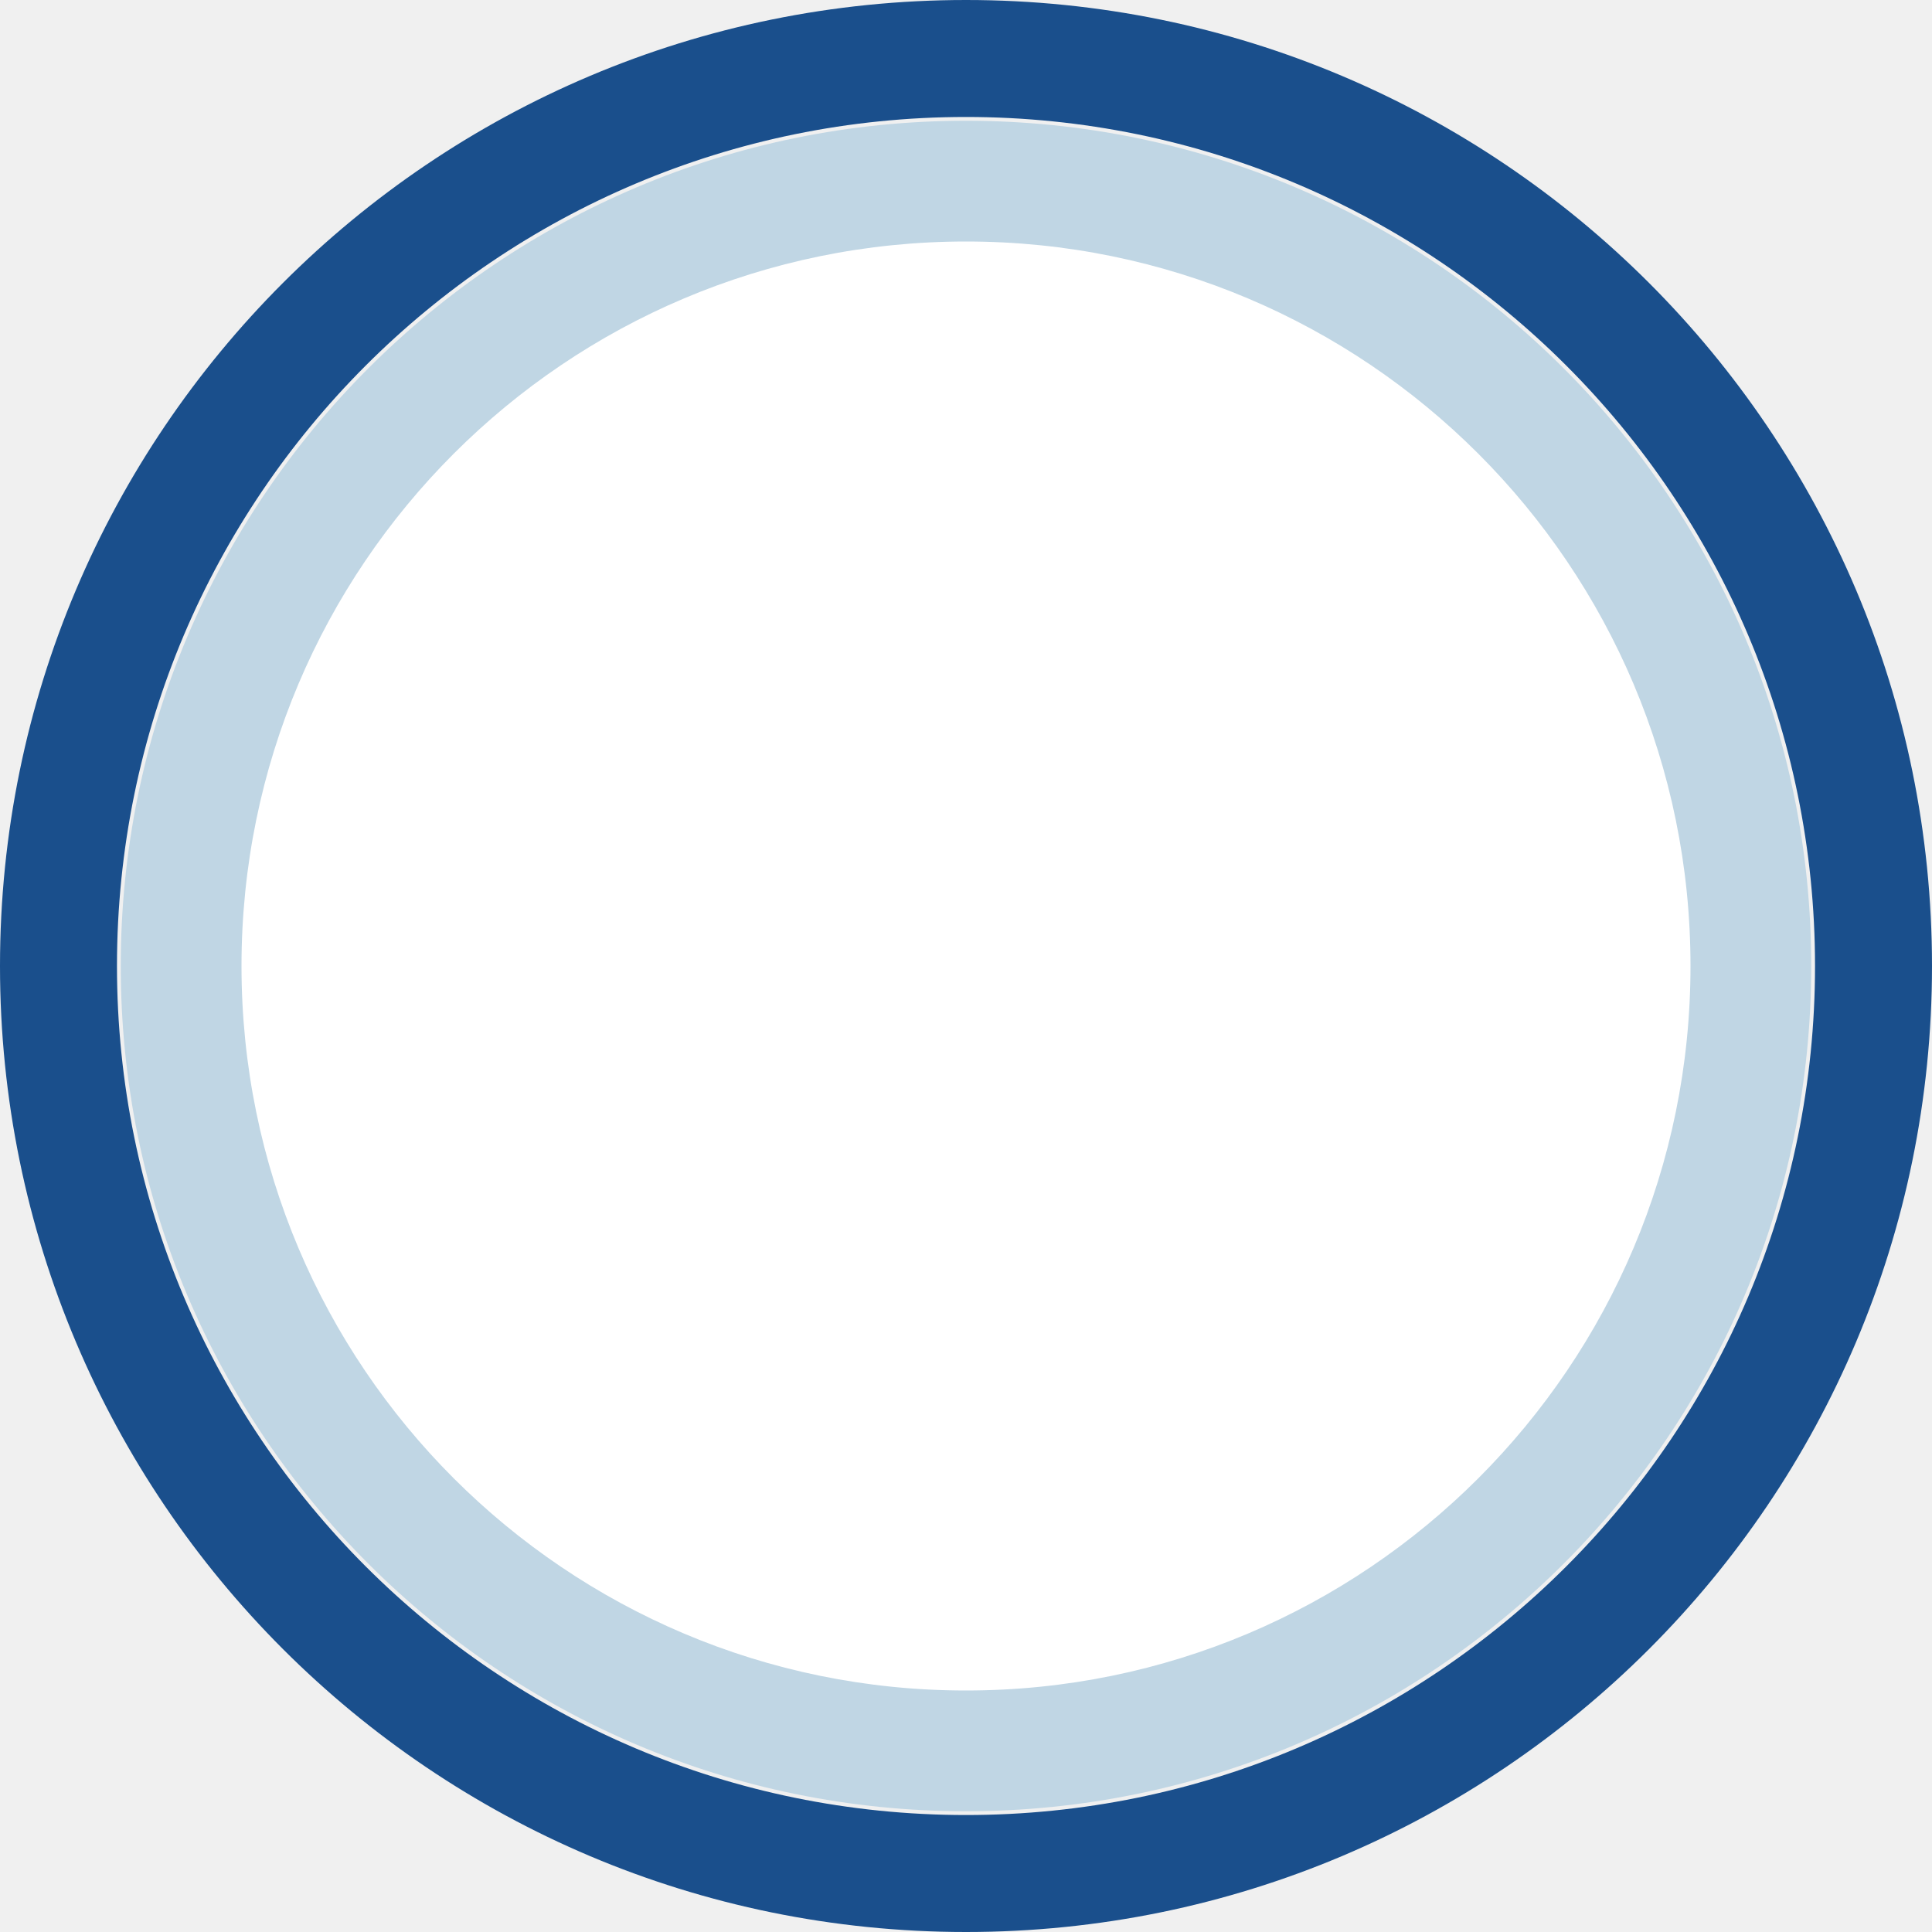
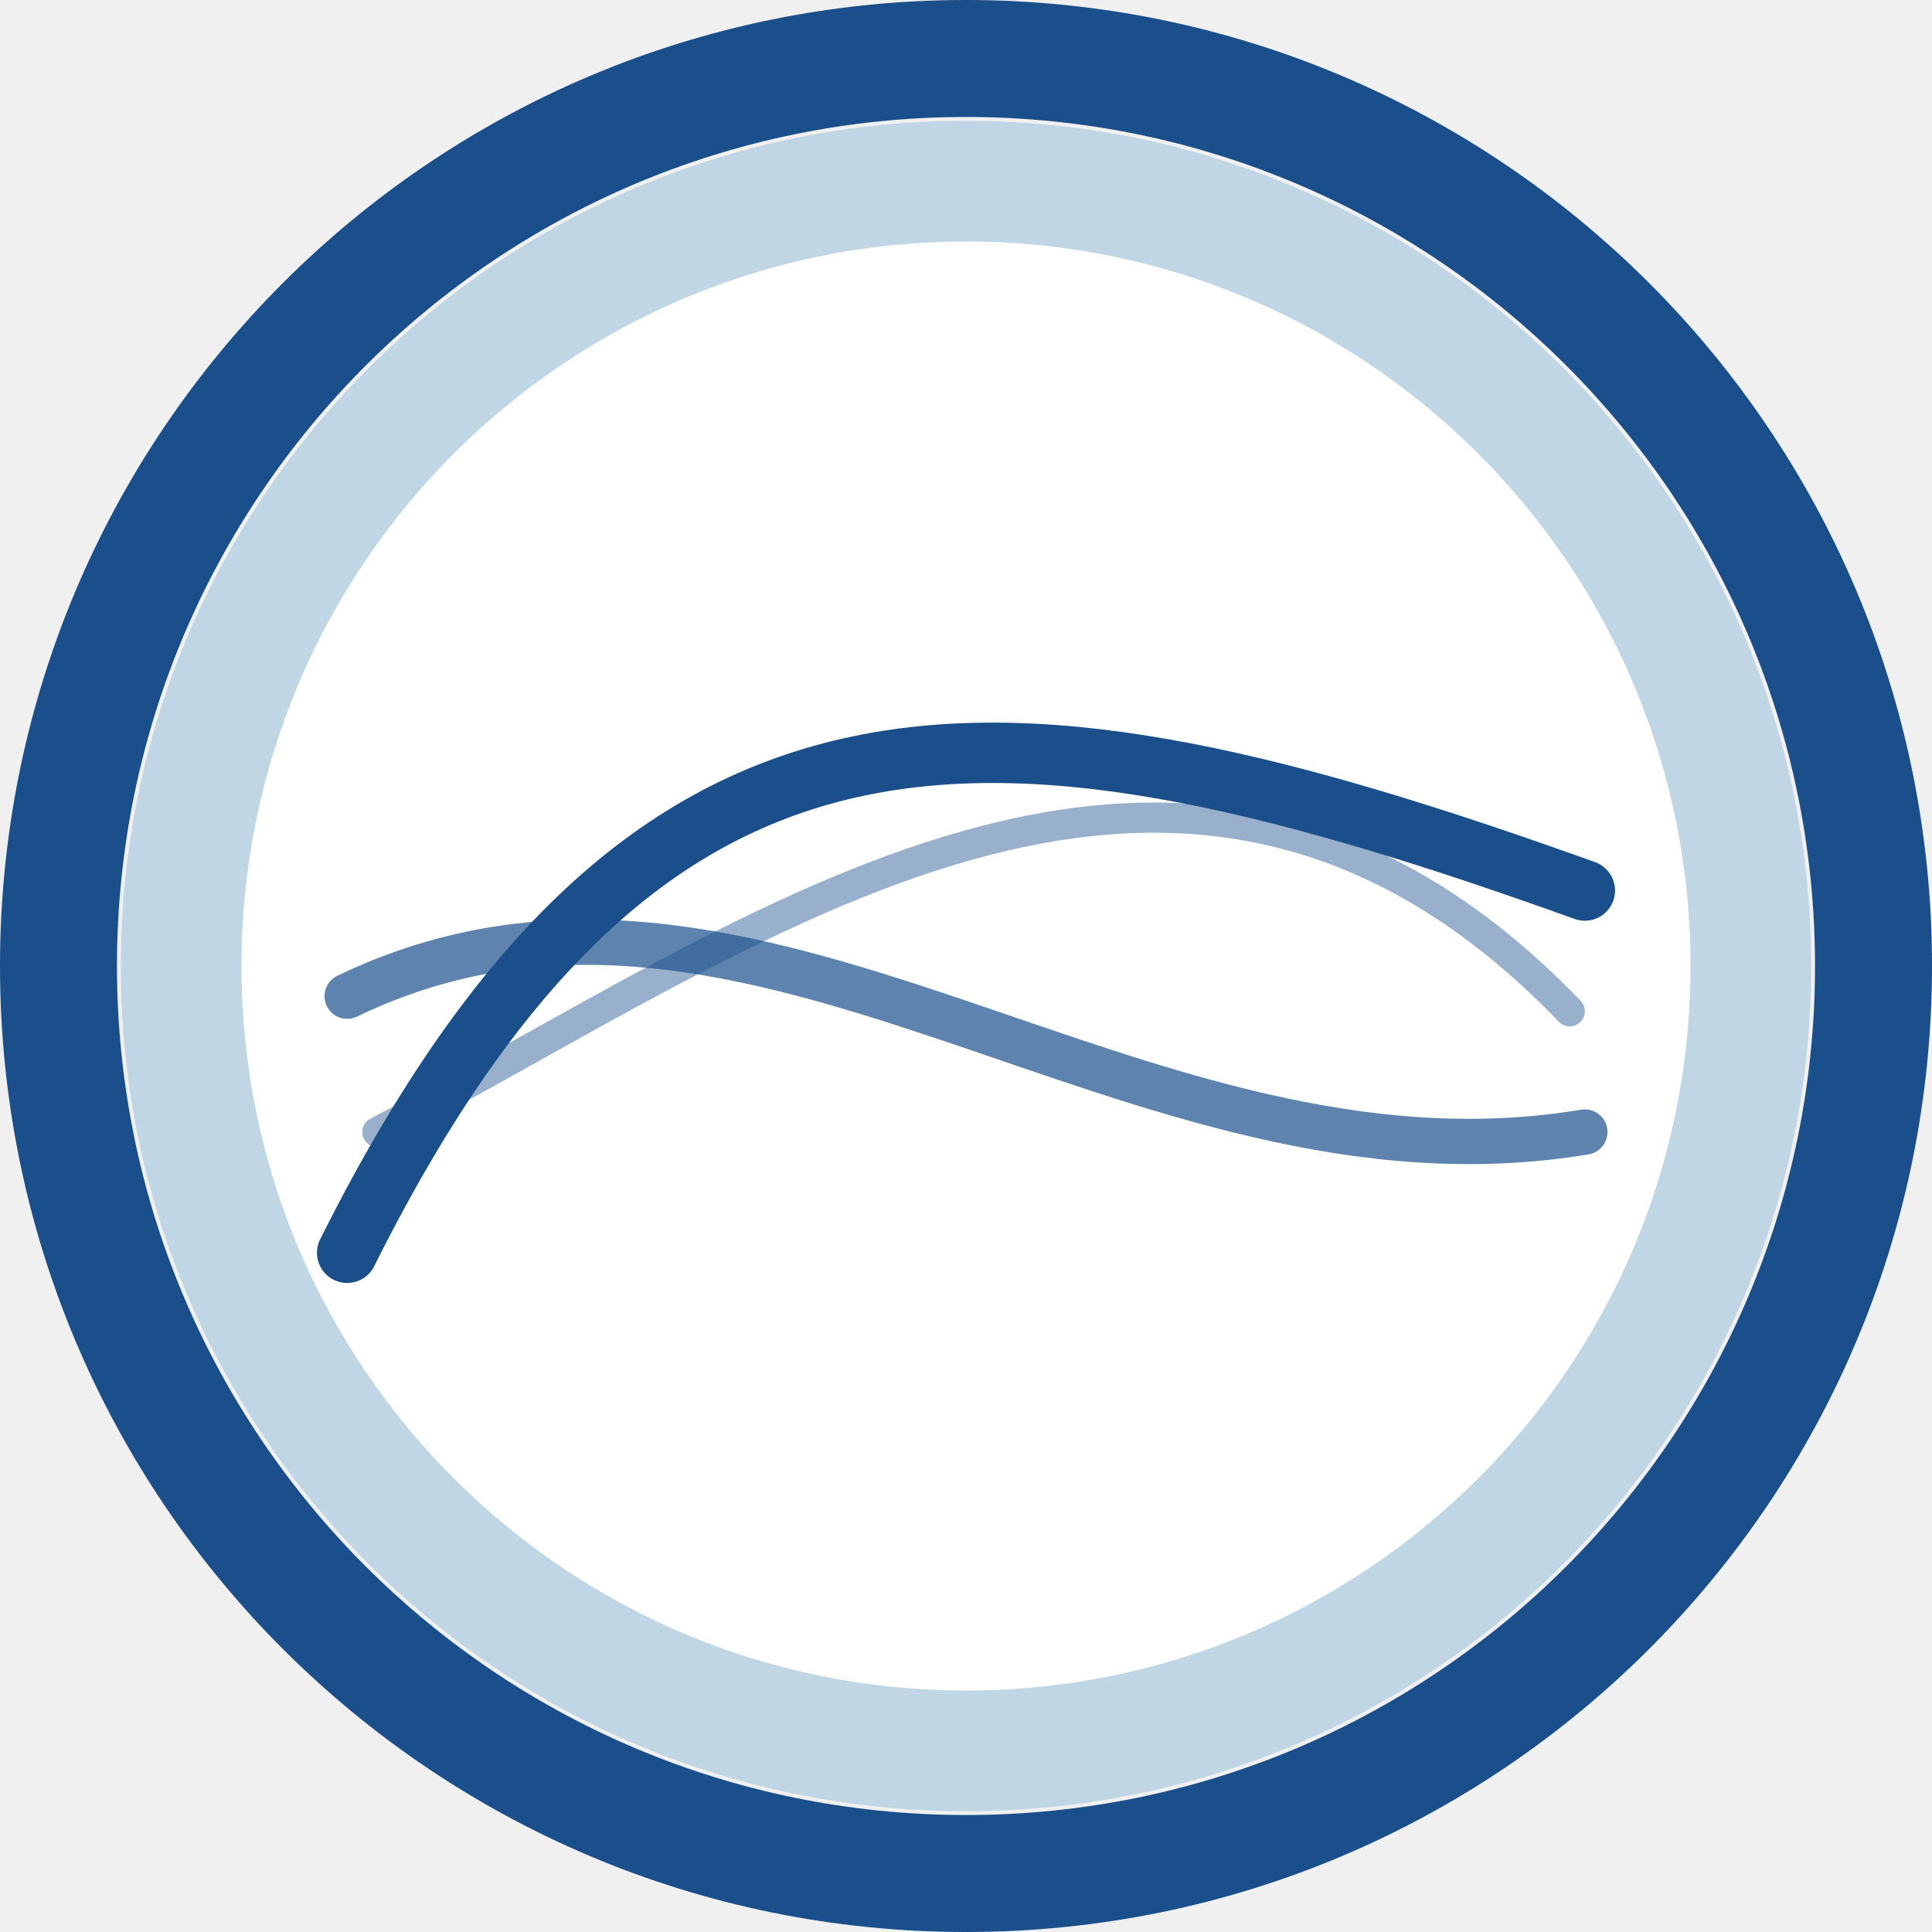
- <svg xmlns="http://www.w3.org/2000/svg" viewBox="0 0 2560 2560" width="2560" height="2560">
-   <circle cx="1280" cy="1280" r="1115" fill="#ffffff" />
-   <path fill="#1a4f8c" fill-rule="evenodd" d="M 0,1280 A 1280,1280 0 1,0 2560,1280 A 1280,1280 0 1,0 0,1280 Z            M 155,1280 A 1125,1125 0 1,0 2405,1280 A 1125,1125 0 1,0 155,1280 Z" />
-   <path fill="#c0d6e4" fill-rule="evenodd" d="M 160,1280 A 1120,1120 0 1,0 2400,1280 A 1120,1120 0 1,0 160,1280 Z            M 320,1280 A 960,960 0 1,0 2240,1280 A 960,960 0 1,0 320,1280 Z" />
+ <svg xmlns="http://www.w3.org/2000/svg" viewBox="0 0 256 256" width="256" height="256">
+   <circle cx="128" cy="128" r="112" fill="#ffffff" />
+   <path fill="#1a4f8c" fill-rule="evenodd" d="M 0,128 A 128,128 0 1,0 256,128 A 128,128 0 1,0 0,128 Z M 15.5,128 A 112.5,112.5 0 1,0 240.5,128 A 112.5,112.5 0 1,0 15.5,128 Z" />
+   <path fill="#c0d6e4" fill-rule="evenodd" d="M 16,128 A 112,112 0 1,0 240,128 A 112,112 0 1,0 16,128 Z M 32,128 A 96,96 0 1,0 224,128 A 96,96 0 1,0 32,128 Z" />
+   <path d="M 46 166 C 86 86, 132 90, 210 118" fill="none" stroke="#1a4f8c" stroke-width="8" stroke-linecap="round" stroke-linejoin="round" />
+   <path d="M 46 132 C 100 106, 150 160, 210 150" fill="none" stroke="#1a4f8c" stroke-width="6" stroke-linecap="round" stroke-linejoin="round" opacity="0.7" />
+   <path d="M 50 150 C 100 124, 156 80, 208 134" fill="none" stroke="#1a4f8c" stroke-width="4" stroke-linecap="round" stroke-linejoin="round" opacity="0.45" />
</svg>
